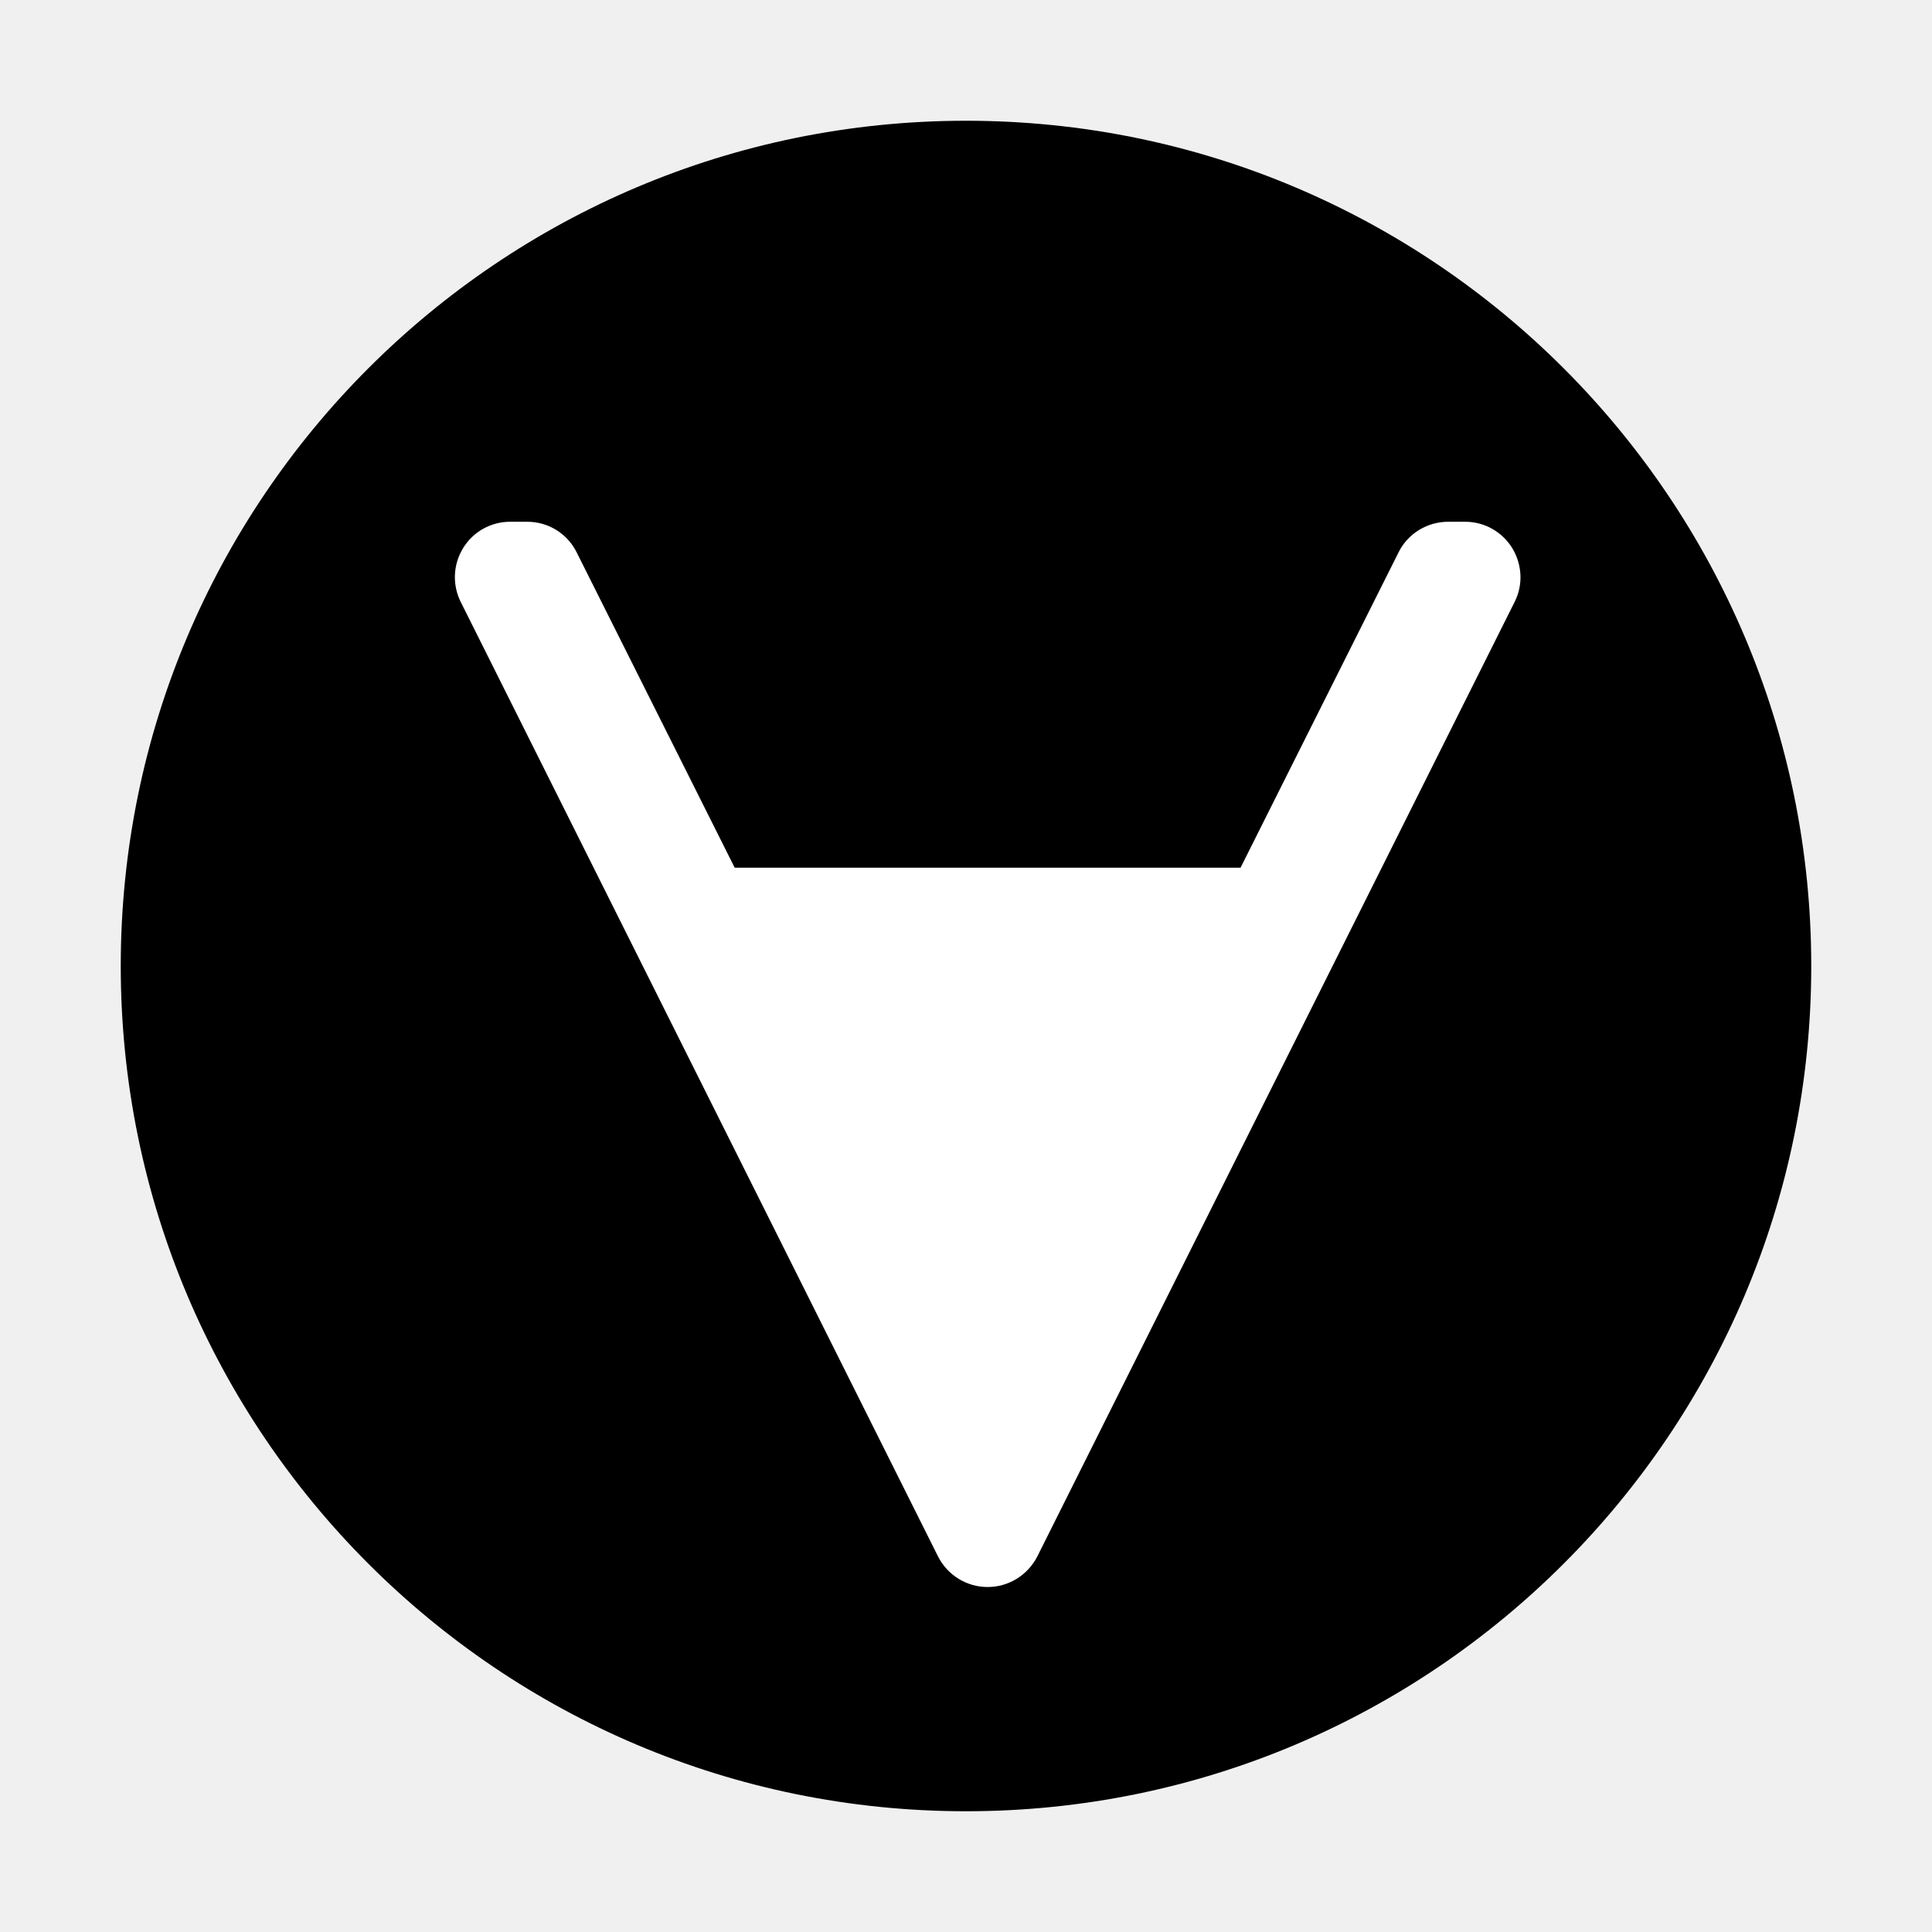
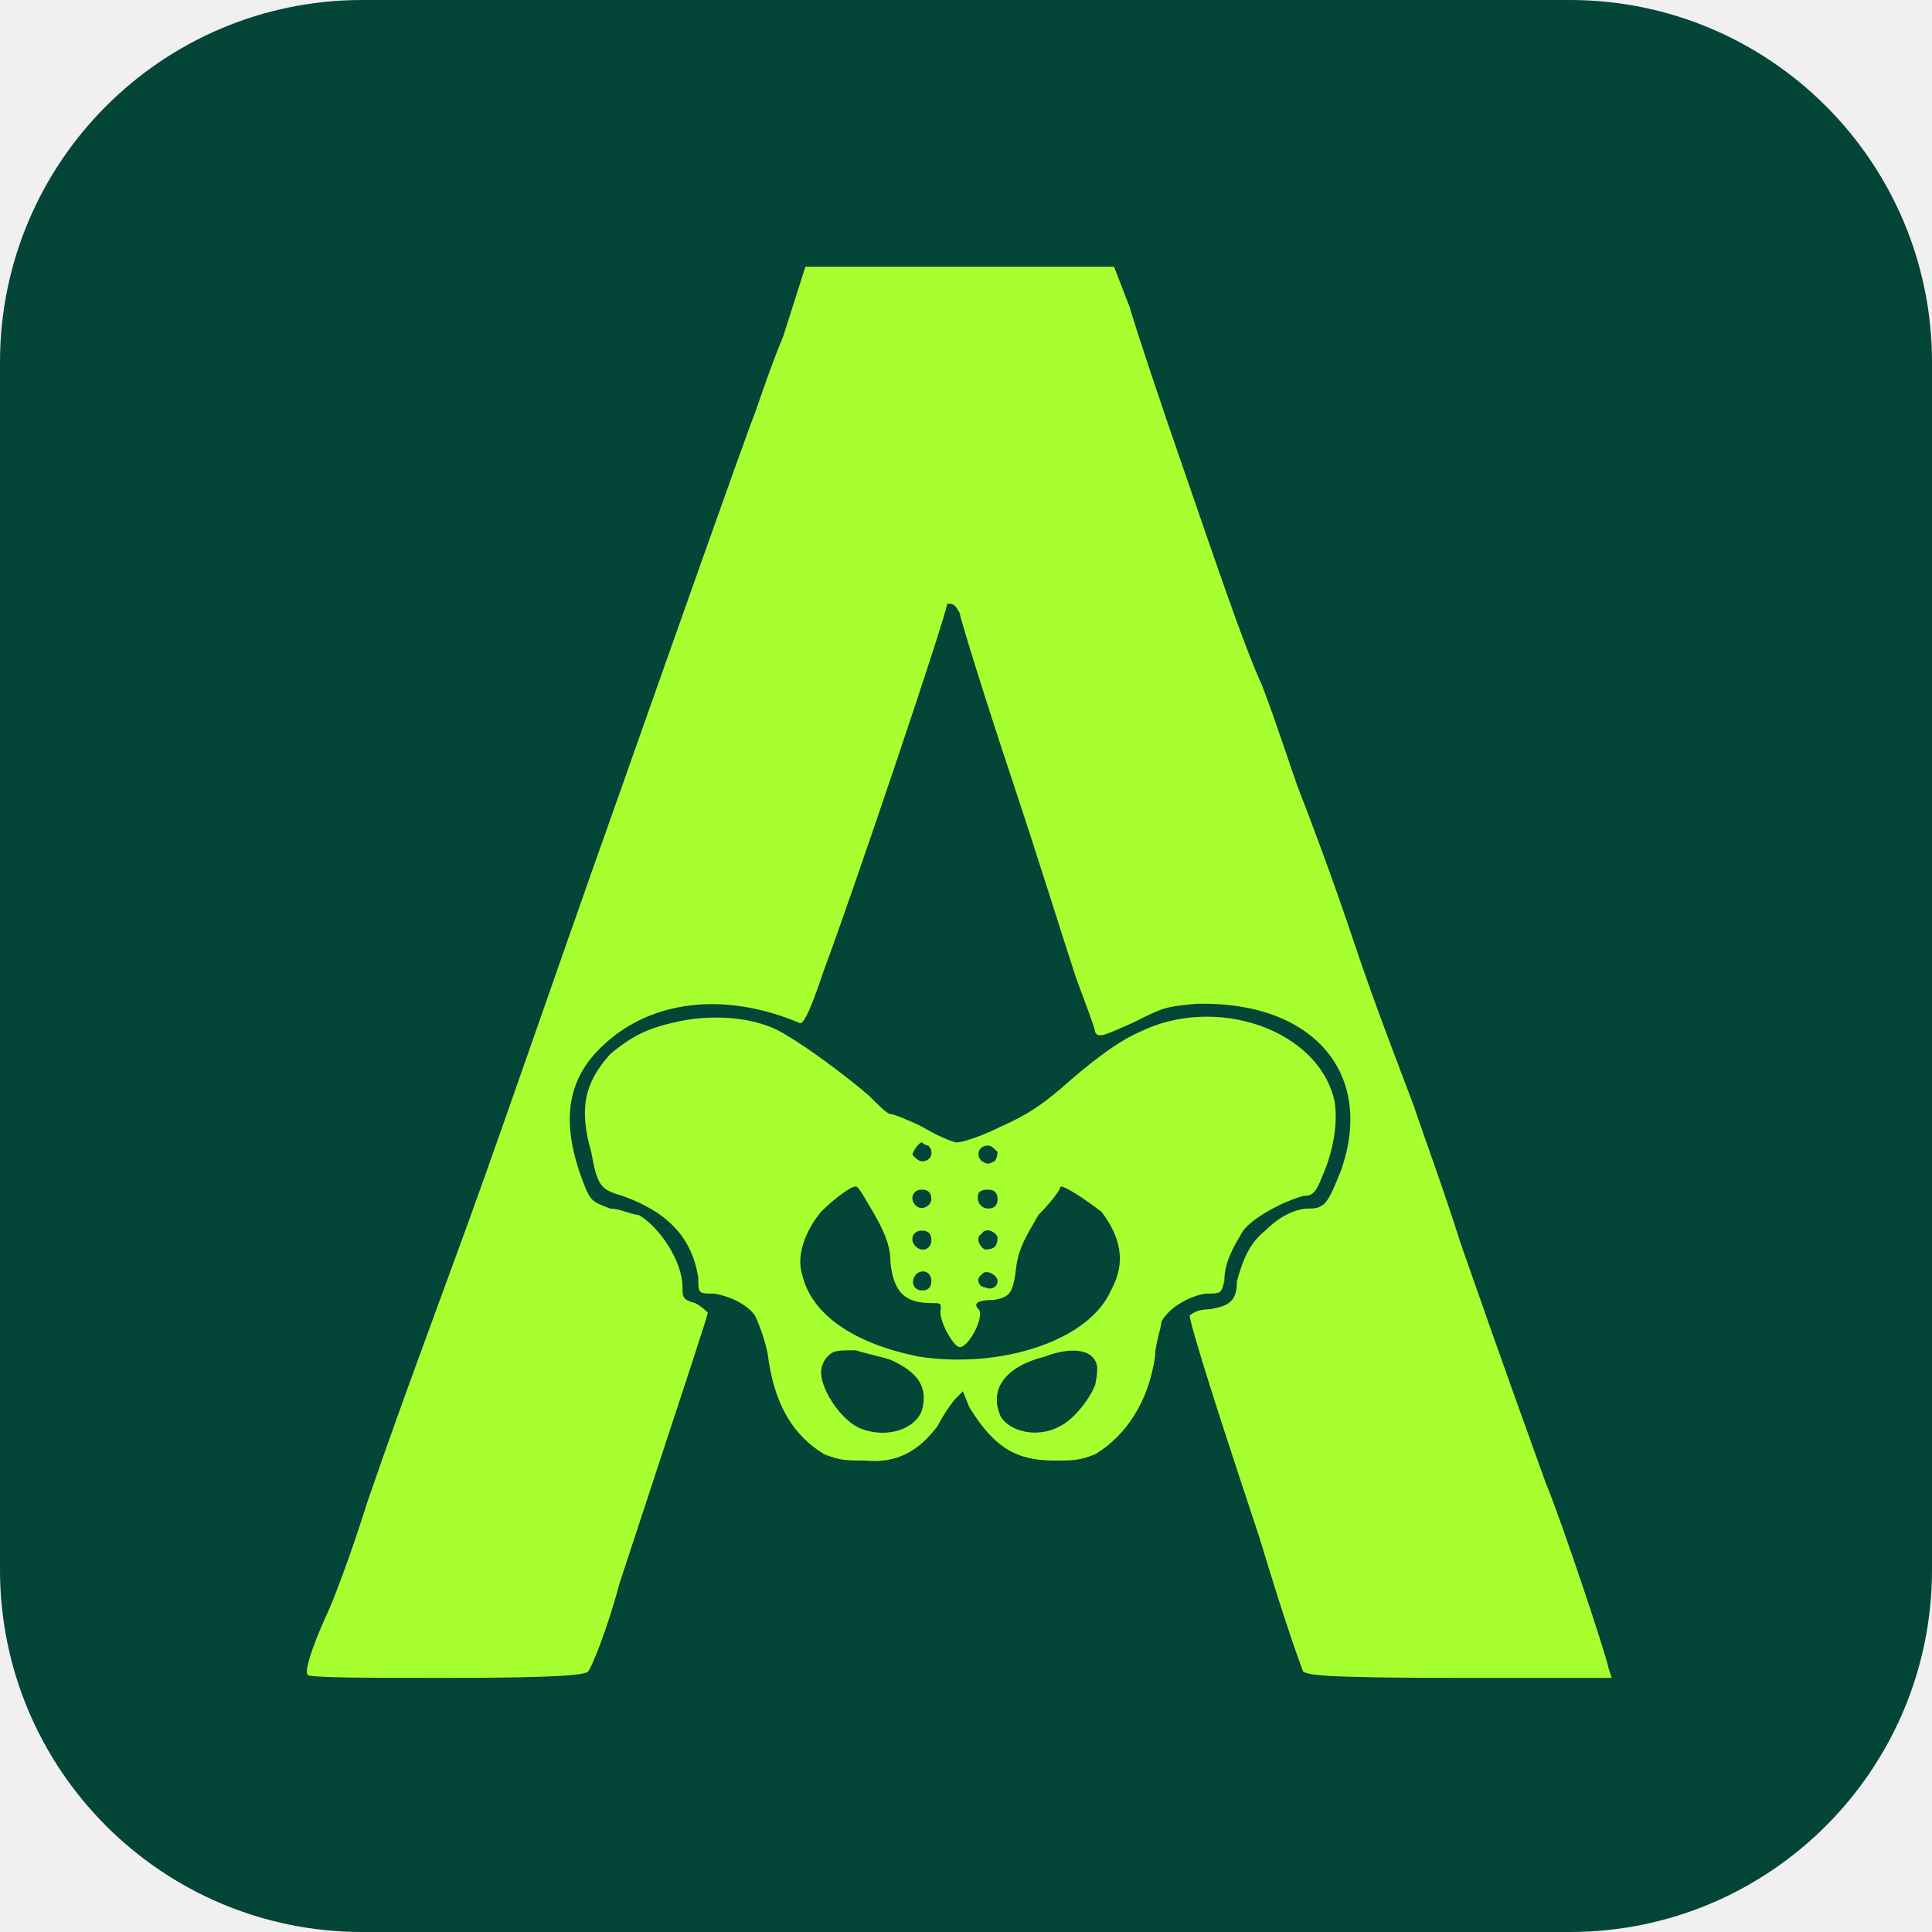
- <svg xmlns="http://www.w3.org/2000/svg" width="16" height="16" viewBox="0 0 16 16" fill="none">
-   <path d="M1 8C1 4.134 4.134 1 8 1C11.866 1 15 4.134 15 8C15 11.866 11.866 15 8 15C4.134 15 1 11.866 1 8Z" fill="black" />
-   <path d="M8.214 11.794L10.524 7.186H5.904L8.214 11.794Z" fill="white" />
-   <path d="M8.181 8.957C8.537 8.957 8.829 8.659 8.829 8.294C8.829 7.932 8.545 7.646 8.181 7.646C7.817 7.646 7.517 7.938 7.517 8.294C7.517 8.659 7.817 8.957 8.181 8.957Z" fill="white" />
-   <path d="M3.814 4.982L7.769 12.891C7.848 13.046 8.006 13.143 8.179 13.143C8.352 13.143 8.51 13.046 8.59 12.891L12.545 4.982C12.615 4.841 12.606 4.674 12.523 4.538C12.44 4.404 12.294 4.321 12.134 4.321H11.993C11.82 4.321 11.659 4.419 11.583 4.573L8.179 11.366L4.775 4.573C4.698 4.419 4.541 4.321 4.367 4.321H4.224C4.065 4.321 3.918 4.404 3.836 4.538C3.752 4.674 3.745 4.841 3.814 4.982" fill="white" />
+ <svg xmlns="http://www.w3.org/2000/svg" width="16" height="16" viewBox="0 0 16 16">
+   <rect width="16" height="16" rx="3" ry="3" fill="#034537" />
+   <g transform="translate(2.522,14.000) scale(0.026087,-0.026087)">
+     <path fill="#A8FF30" fill-rule="evenodd" d="M152 430 c-5 -12 -9 -25 -10 -27 -3 -8 -19 -53 -43 -121 -21 -59 -39 -112 -52 -147 -15 -41 -18 -49 -27 -75 -5 -16 -11 -32 -13 -36 -5 -11 -7 -18 -6 -19 0 -1 20 -1 44 -1 37 0 44 1 45 2 1 1 6 13 10 28 24 73 28 85 28 86 0 0 -2 2 -4 3 -4 1 -4 2 -4 5 0 8 -7 19 -14 23 -2 0 -6 2 -9 2 -5 2 -6 2 -8 7 -8 20 -6 34 6 45 15 14 38 17 62 7 1 -1 3 2 8 17 9 24 39 113 39 116 0 0 1 0 1 0 1 0 2 -1 3 -3 0 -1 7 -24 16 -51 9 -27 18 -56 21 -65 3 -8 6 -16 6 -17 1 -2 3 -1 12 3 10 5 10 5 20 6 37 1 57 -22 46 -53 -4 -10 -5 -12 -10 -12 -4 0 -9 -2 -14 -7 -5 -4 -7 -9 -9 -16 0 -6 -2 -8 -9 -9 -3 0 -5 -1 -6 -2 0 -1 2 -10 22 -70 10 -33 13 -40 14 -43 2 -1 4 -2 50 -2 l48 0 -1 3 c-1 5 -15 47 -20 59 -5 14 -12 33 -27 76 -5 16 -12 35 -15 44 -3 8 -12 31 -19 52 -7 21 -15 42 -17 47 -2 5 -7 21 -12 34 -6 13 -16 43 -24 66 -8 23 -16 47 -18 54 l-5 13 -49 0 -49 0 -7 -22z M117 212 c-9 -2 -14 -5 -20 -10 -8 -9 -10 -17 -6 -31 2 -11 3 -12 10 -14 14 -5 22 -13 24 -26 0 -5 0 -5 5 -5 6 -1 11 -4 13 -7 1 -2 3 -7 4 -12 2 -16 8 -26 18 -32 5 -2 7 -2 13 -2 10 -1 17 3 23 11 2 4 5 8 6 9 l2 2 2 -5 c8 -13 15 -17 27 -17 6 0 8 0 13 2 10 6 17 17 19 31 0 4 2 9 2 11 2 4 8 8 14 9 5 0 5 0 6 4 0 6 3 11 6 16 3 4 12 9 19 11 3 0 4 1 6 6 4 9 5 18 4 24 -5 23 -38 34 -62 22 -7 -3 -16 -10 -25 -18 -6 -5 -10 -8 -19 -12 -6 -3 -12 -5 -14 -5 -1 0 -6 2 -11 5 -4 2 -9 4 -10 4 -1 0 -4 3 -7 6 -7 6 -19 15 -26 19 -9 6 -24 7 -36 4z m81 -39 c2 -2 1 -5 -2 -5 -1 0 -2 1 -3 2 0 1 2 4 3 4 0 0 1 -1 2 -1z m22 -2 c0 0 0 -2 -1 -3 -2 -1 -2 -1 -4 0 -2 2 -1 5 2 5 1 0 2 -1 3 -2z m-39 -20 c4 -7 5 -11 5 -15 1 -10 5 -13 13 -13 3 0 3 0 3 -2 -1 -3 4 -12 6 -12 3 0 8 10 6 12 -2 2 0 3 5 3 5 1 6 2 7 11 1 6 3 9 7 16 4 4 7 8 7 9 2 0 9 -5 13 -8 6 -8 8 -16 3 -25 -7 -16 -35 -25 -61 -21 -20 4 -34 13 -37 26 -2 6 1 14 6 20 3 3 9 8 11 8 1 0 3 -4 6 -9z m18 5 c0 -2 -3 -4 -5 -2 -2 2 -1 5 2 5 2 0 3 -1 3 -3z m21 0 c0 -2 -1 -3 -3 -3 -2 0 -4 2 -3 5 1 1 2 1 3 1 2 0 3 -1 3 -3z m-21 -13 c0 -3 -3 -4 -5 -2 -2 2 -1 5 2 5 2 0 3 -1 3 -3z m21 1 c0 -3 -1 -4 -4 -4 -2 1 -3 4 -1 5 1 2 4 1 5 -1z m-21 -14 c0 -2 -1 -3 -3 -3 -2 0 -4 2 -2 5 2 2 5 1 5 -2z m21 0 c0 -2 -2 -3 -4 -2 -2 0 -3 3 -1 4 1 2 5 0 5 -2z m-34 -25 c9 -4 12 -9 10 -16 -2 -6 -11 -9 -19 -6 -6 2 -13 12 -13 18 0 2 1 4 2 5 2 2 3 2 9 2 3 -1 8 -2 11 -3z m64 1 c2 -2 2 -4 1 -9 -2 -5 -7 -11 -11 -13 -7 -4 -16 -2 -19 3 -4 9 2 16 14 19 8 3 13 2 15 0z" />
+   </g>
</svg>
